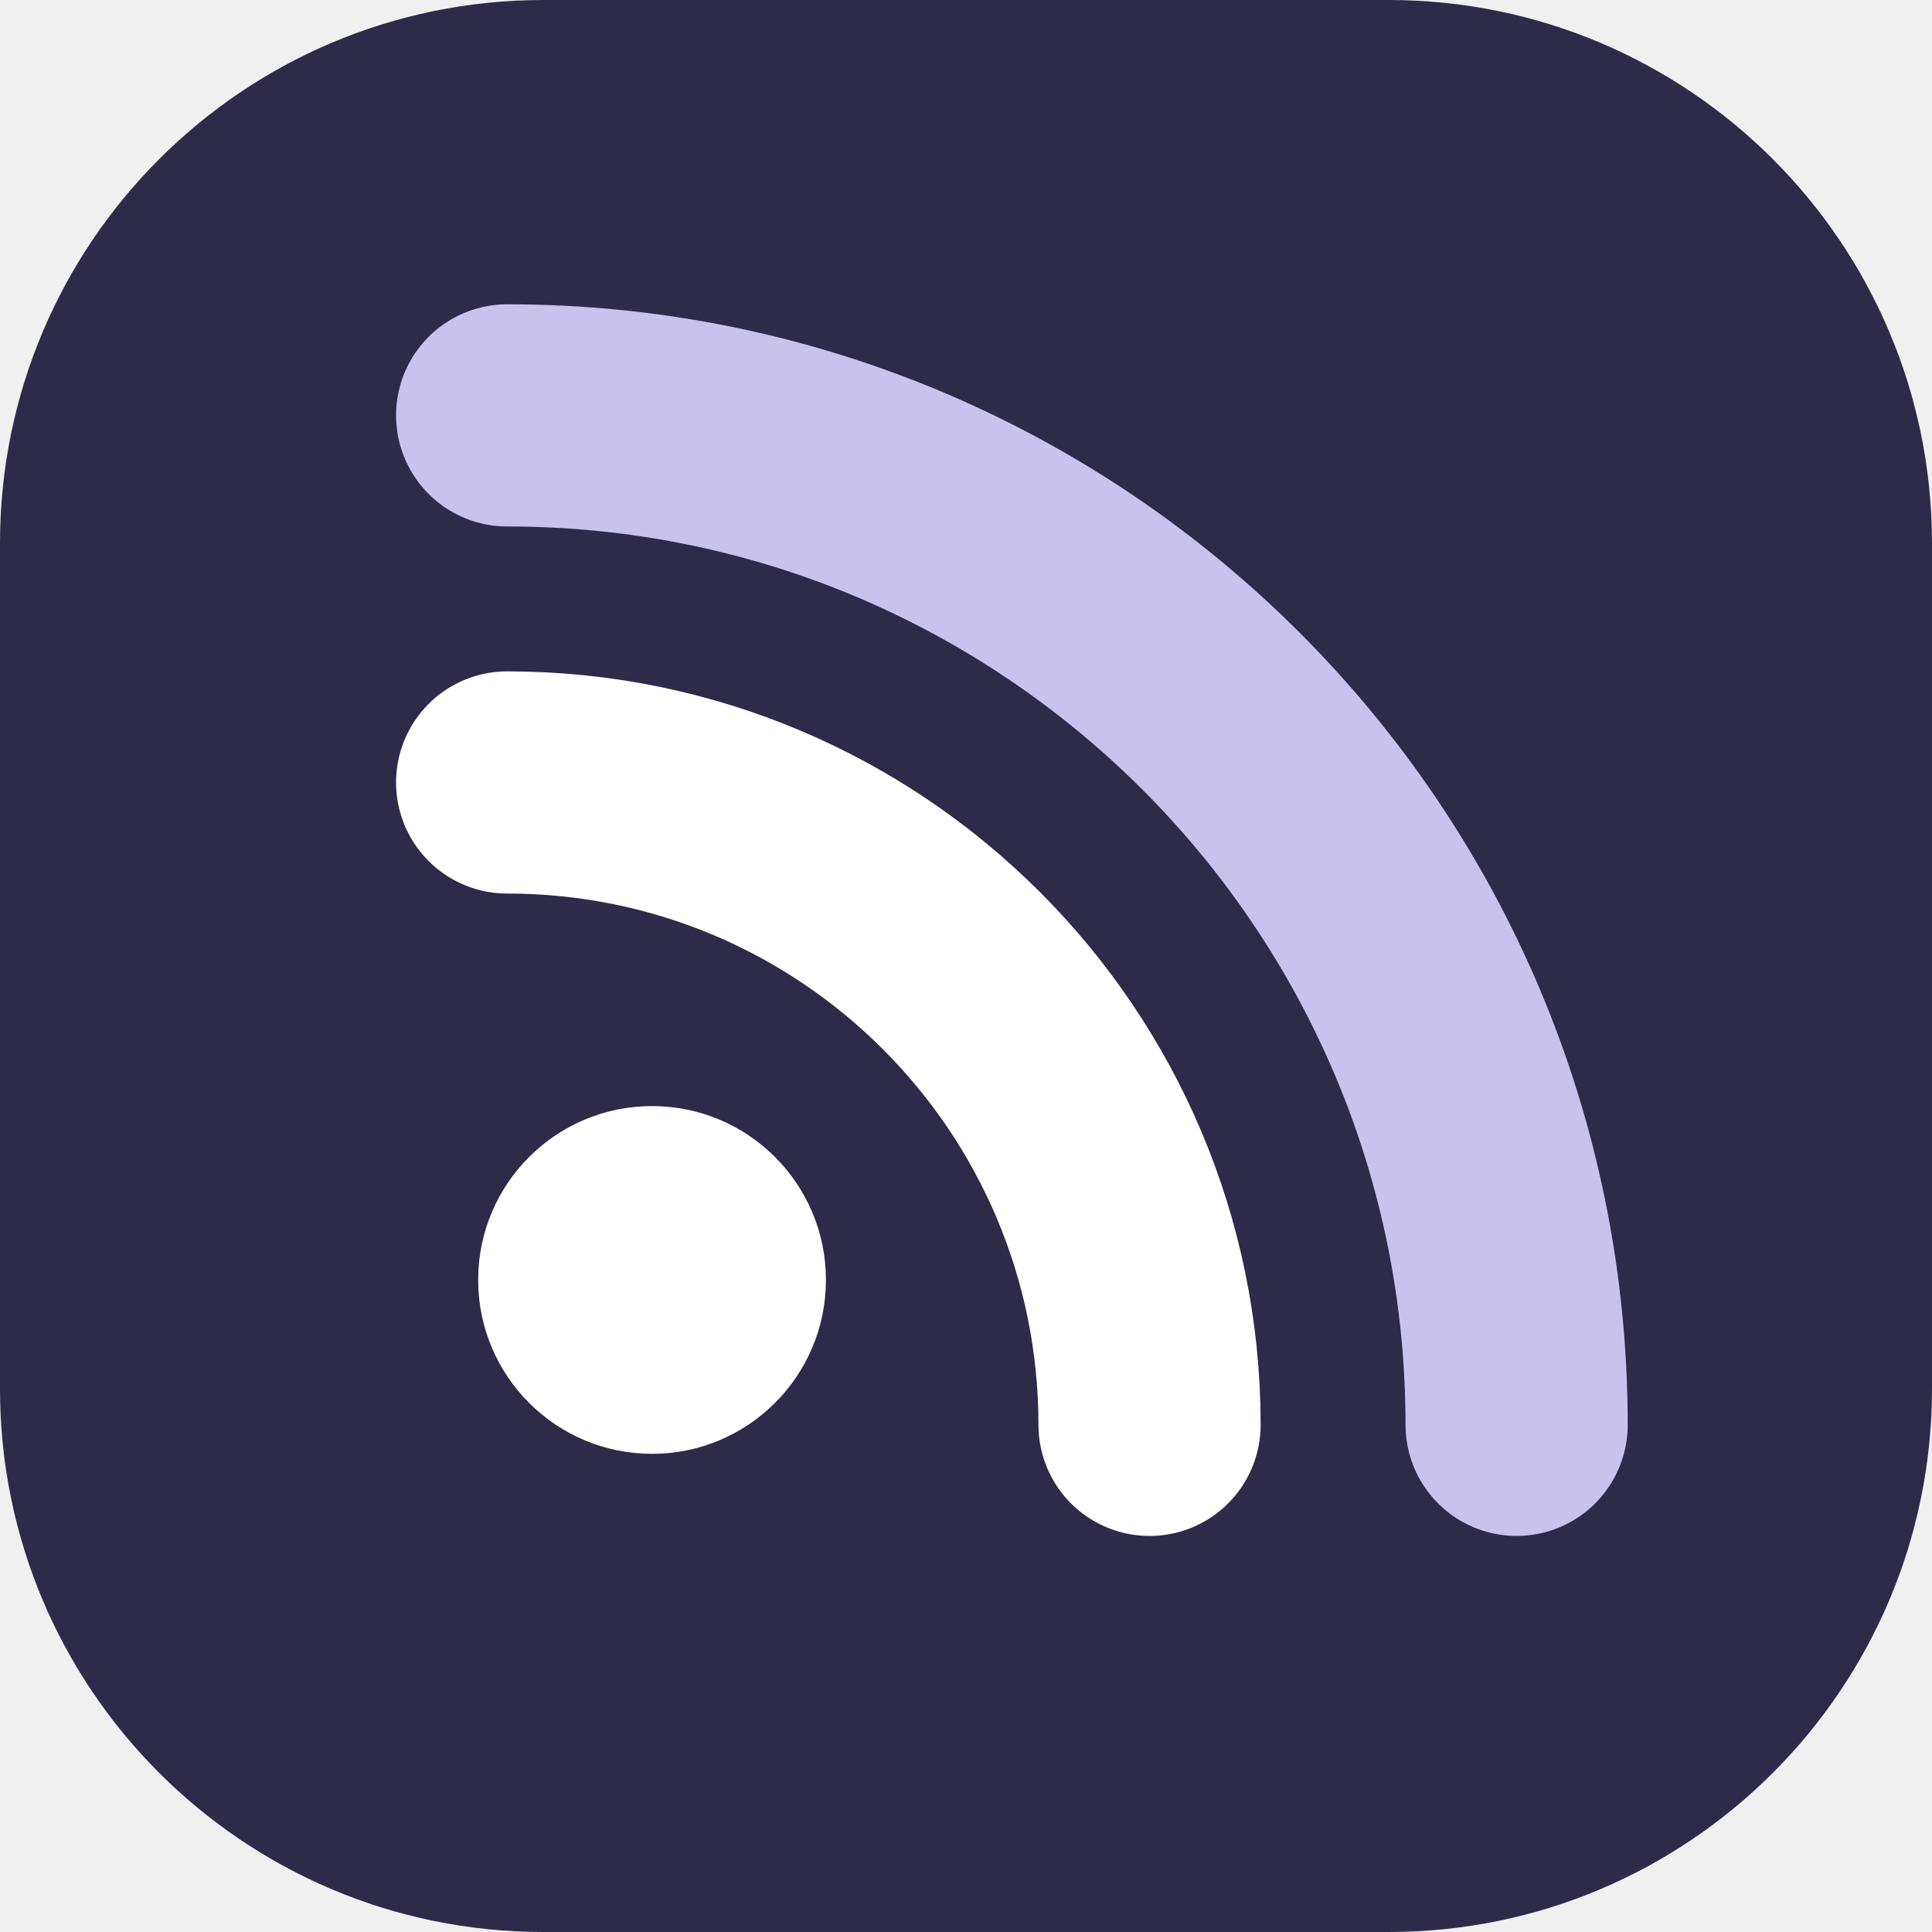
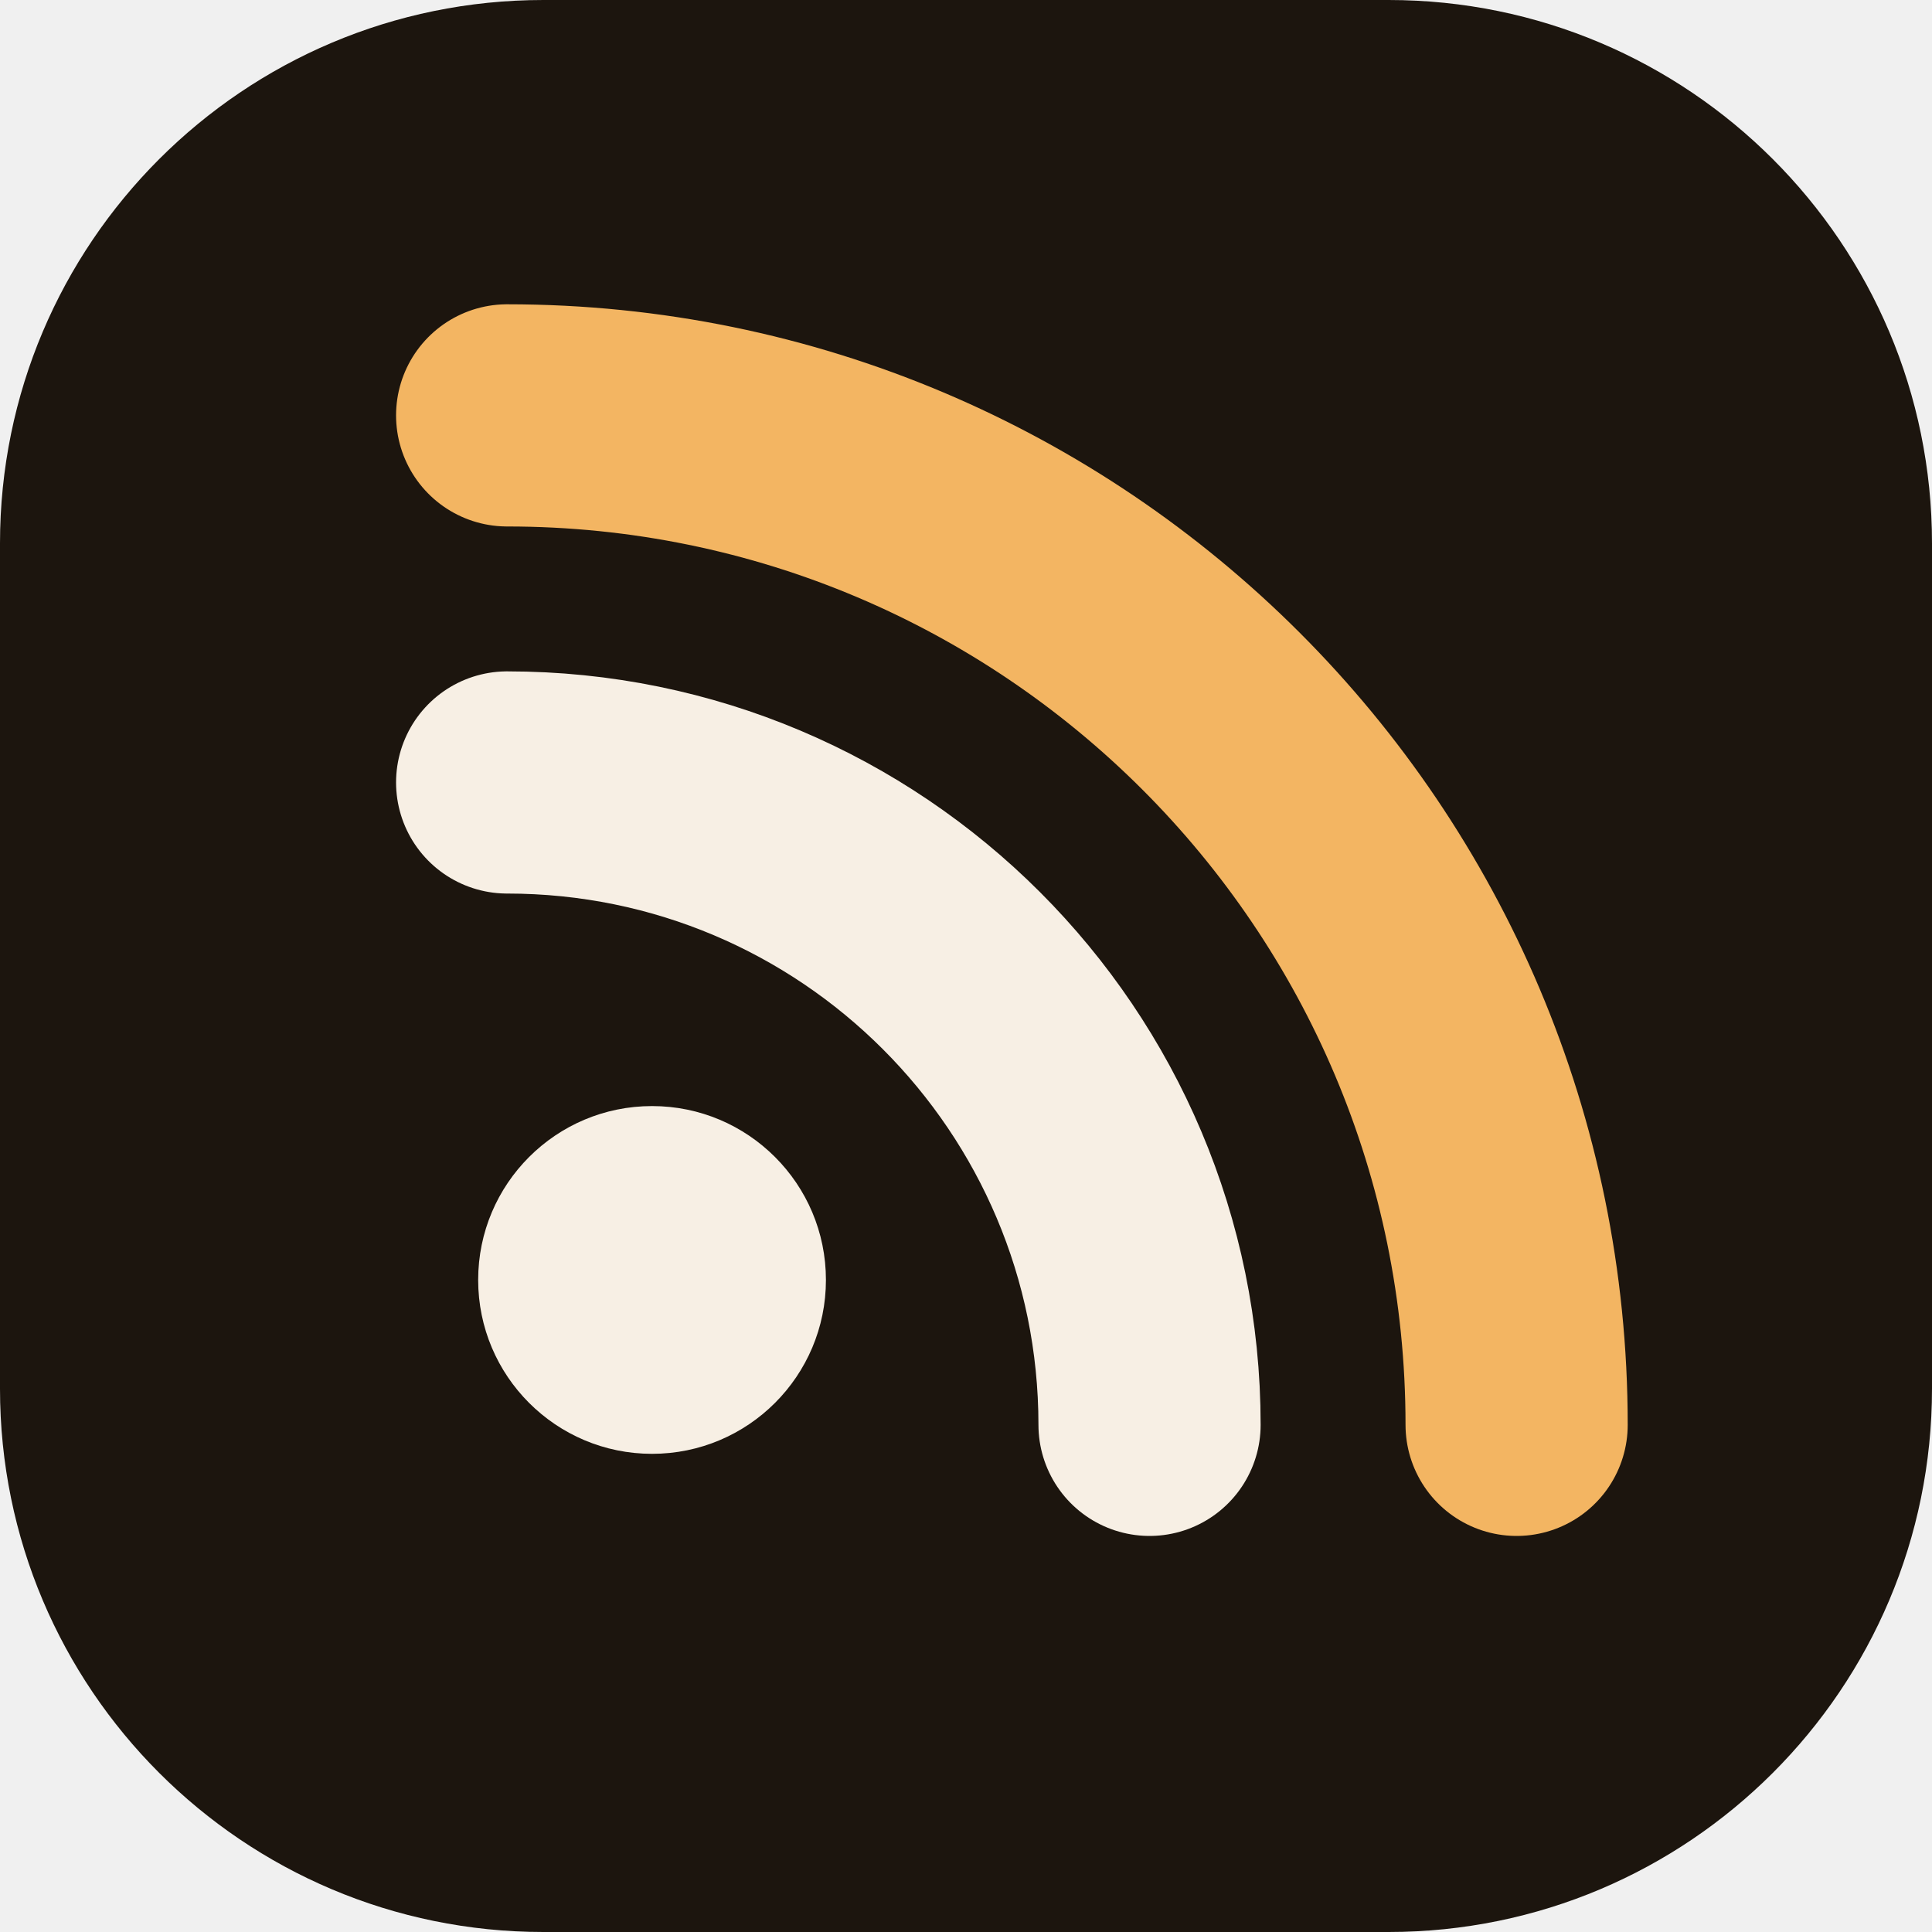
<svg xmlns="http://www.w3.org/2000/svg" viewBox="0 0 32 32" fill="none">
-   <rect width="32" height="32" rx="9" fill="#2e2a4a" />
+   <rect width="32" height="32" rx="9" fill="#1c150e" />
  <g transform="translate(3.2 3.2) scale(.8)" stroke-linecap="round">
-     <circle cx="9.5" cy="22.5" r="3.6" fill="#fff" />
-     <path d="M6.5 12.2a13.3 13.3 0 0 1 13.3 13.3" stroke="#fff" stroke-width="4.6" />
-     <path d="M6.5 4.6A20.9 20.9 0 0 1 27.4 25.5" stroke="#c9c2ec" stroke-width="4.6" />
+     <circle cx="9.5" cy="22.5" r="3.6" fill="#f7efe4" />
+     <path d="M6.5 12.2a13.3 13.3 0 0 1 13.3 13.3" stroke="#f7efe4" stroke-width="4.6" />
+     <path d="M6.5 4.6A20.9 20.9 0 0 1 27.4 25.5" stroke="#f3b562" stroke-width="4.6" />
  </g>
</svg>
